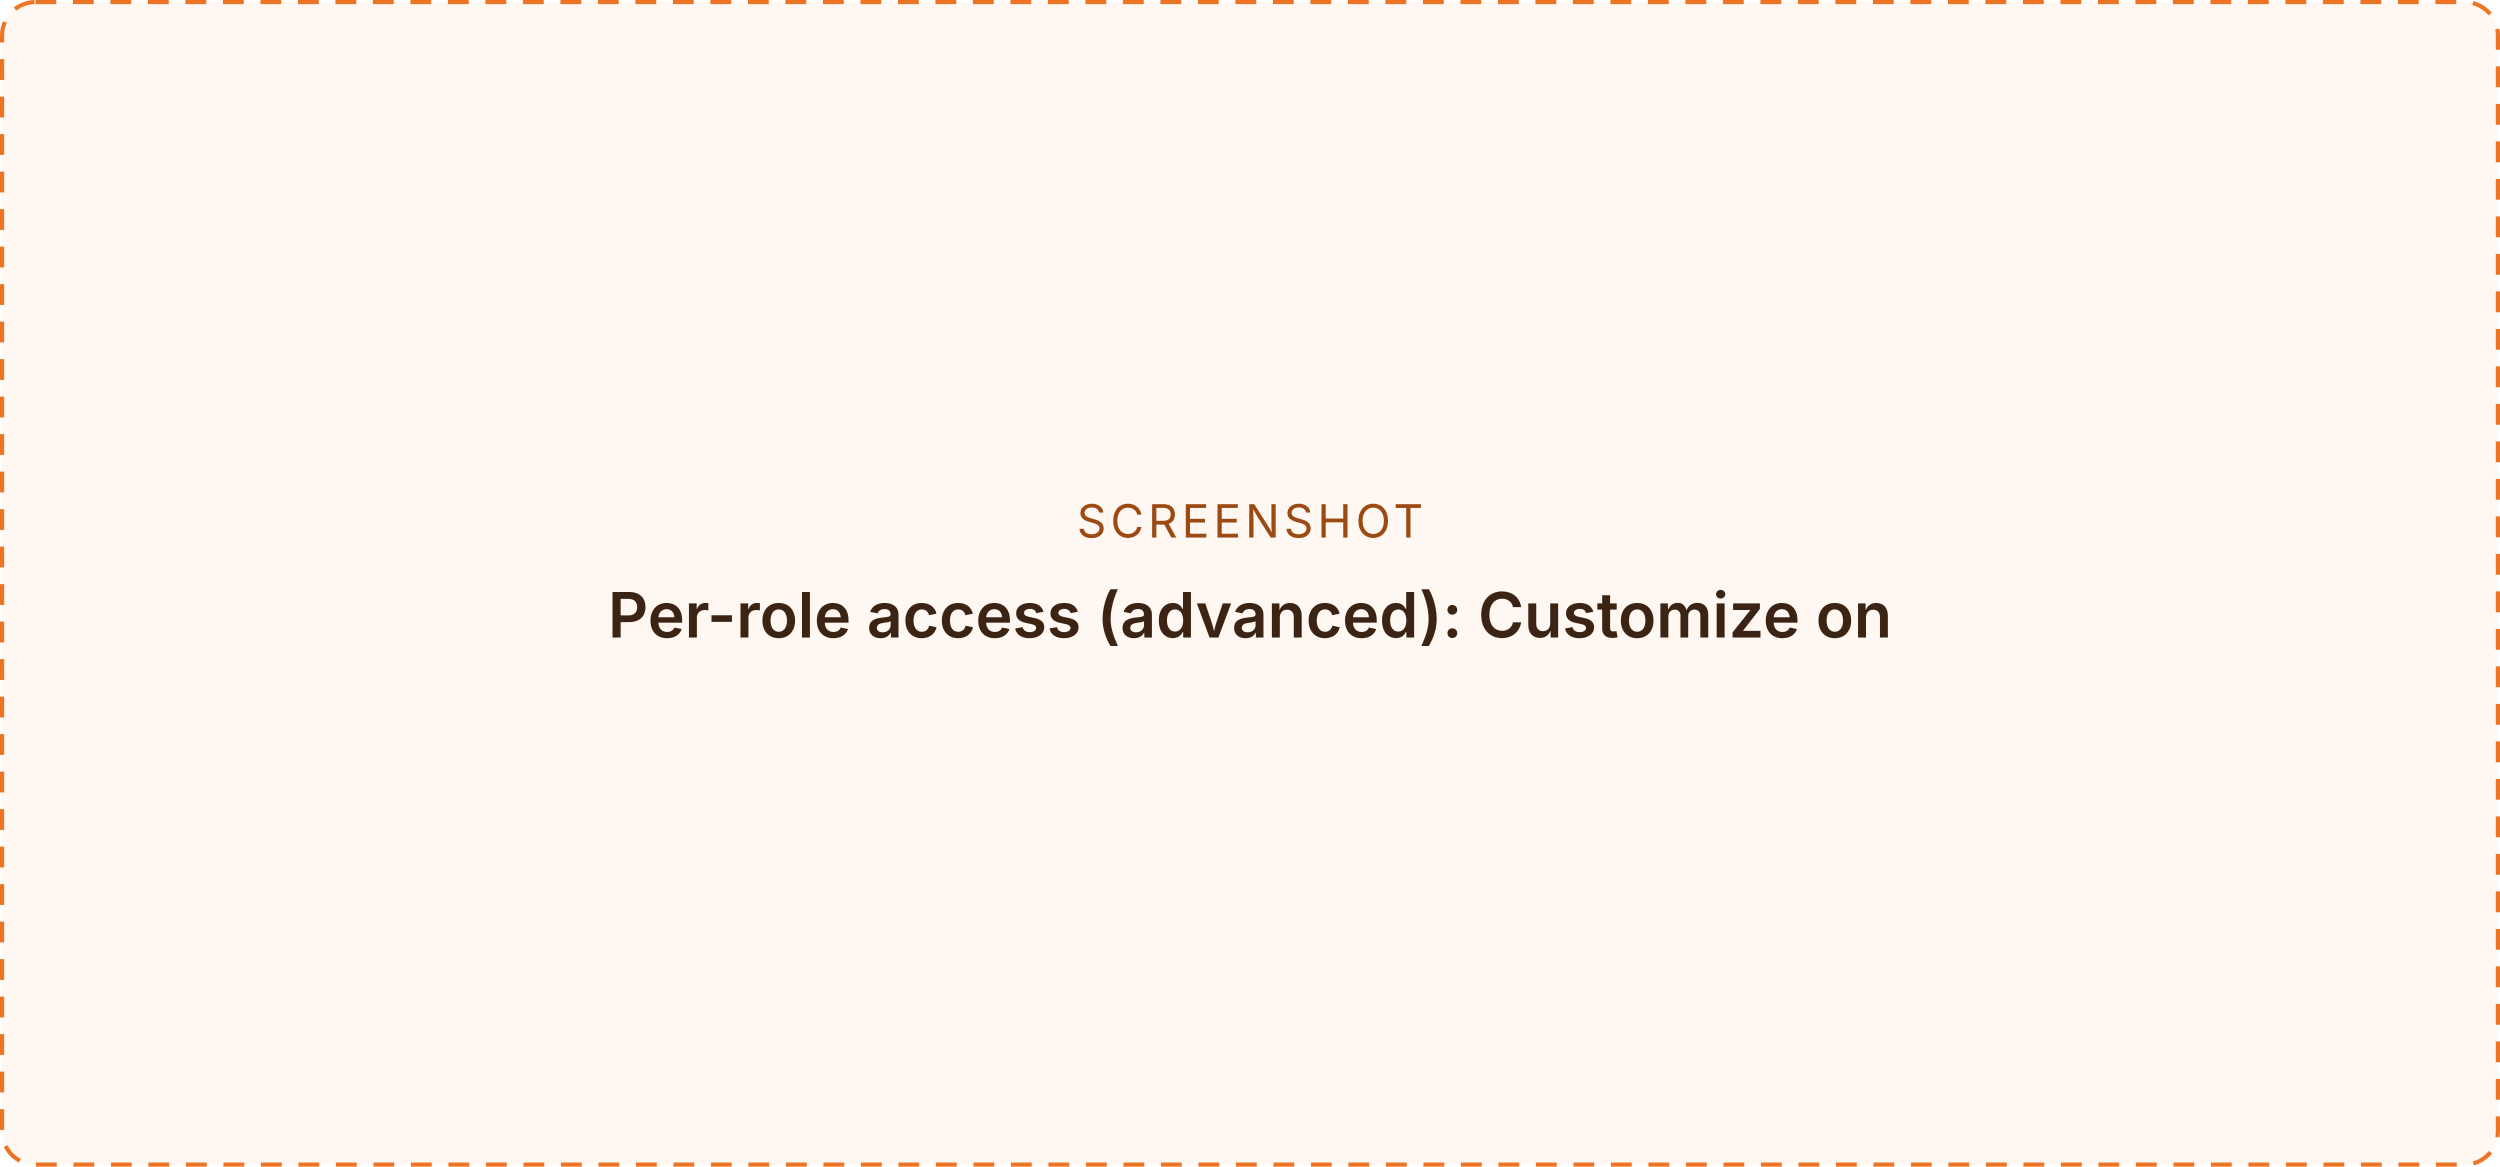
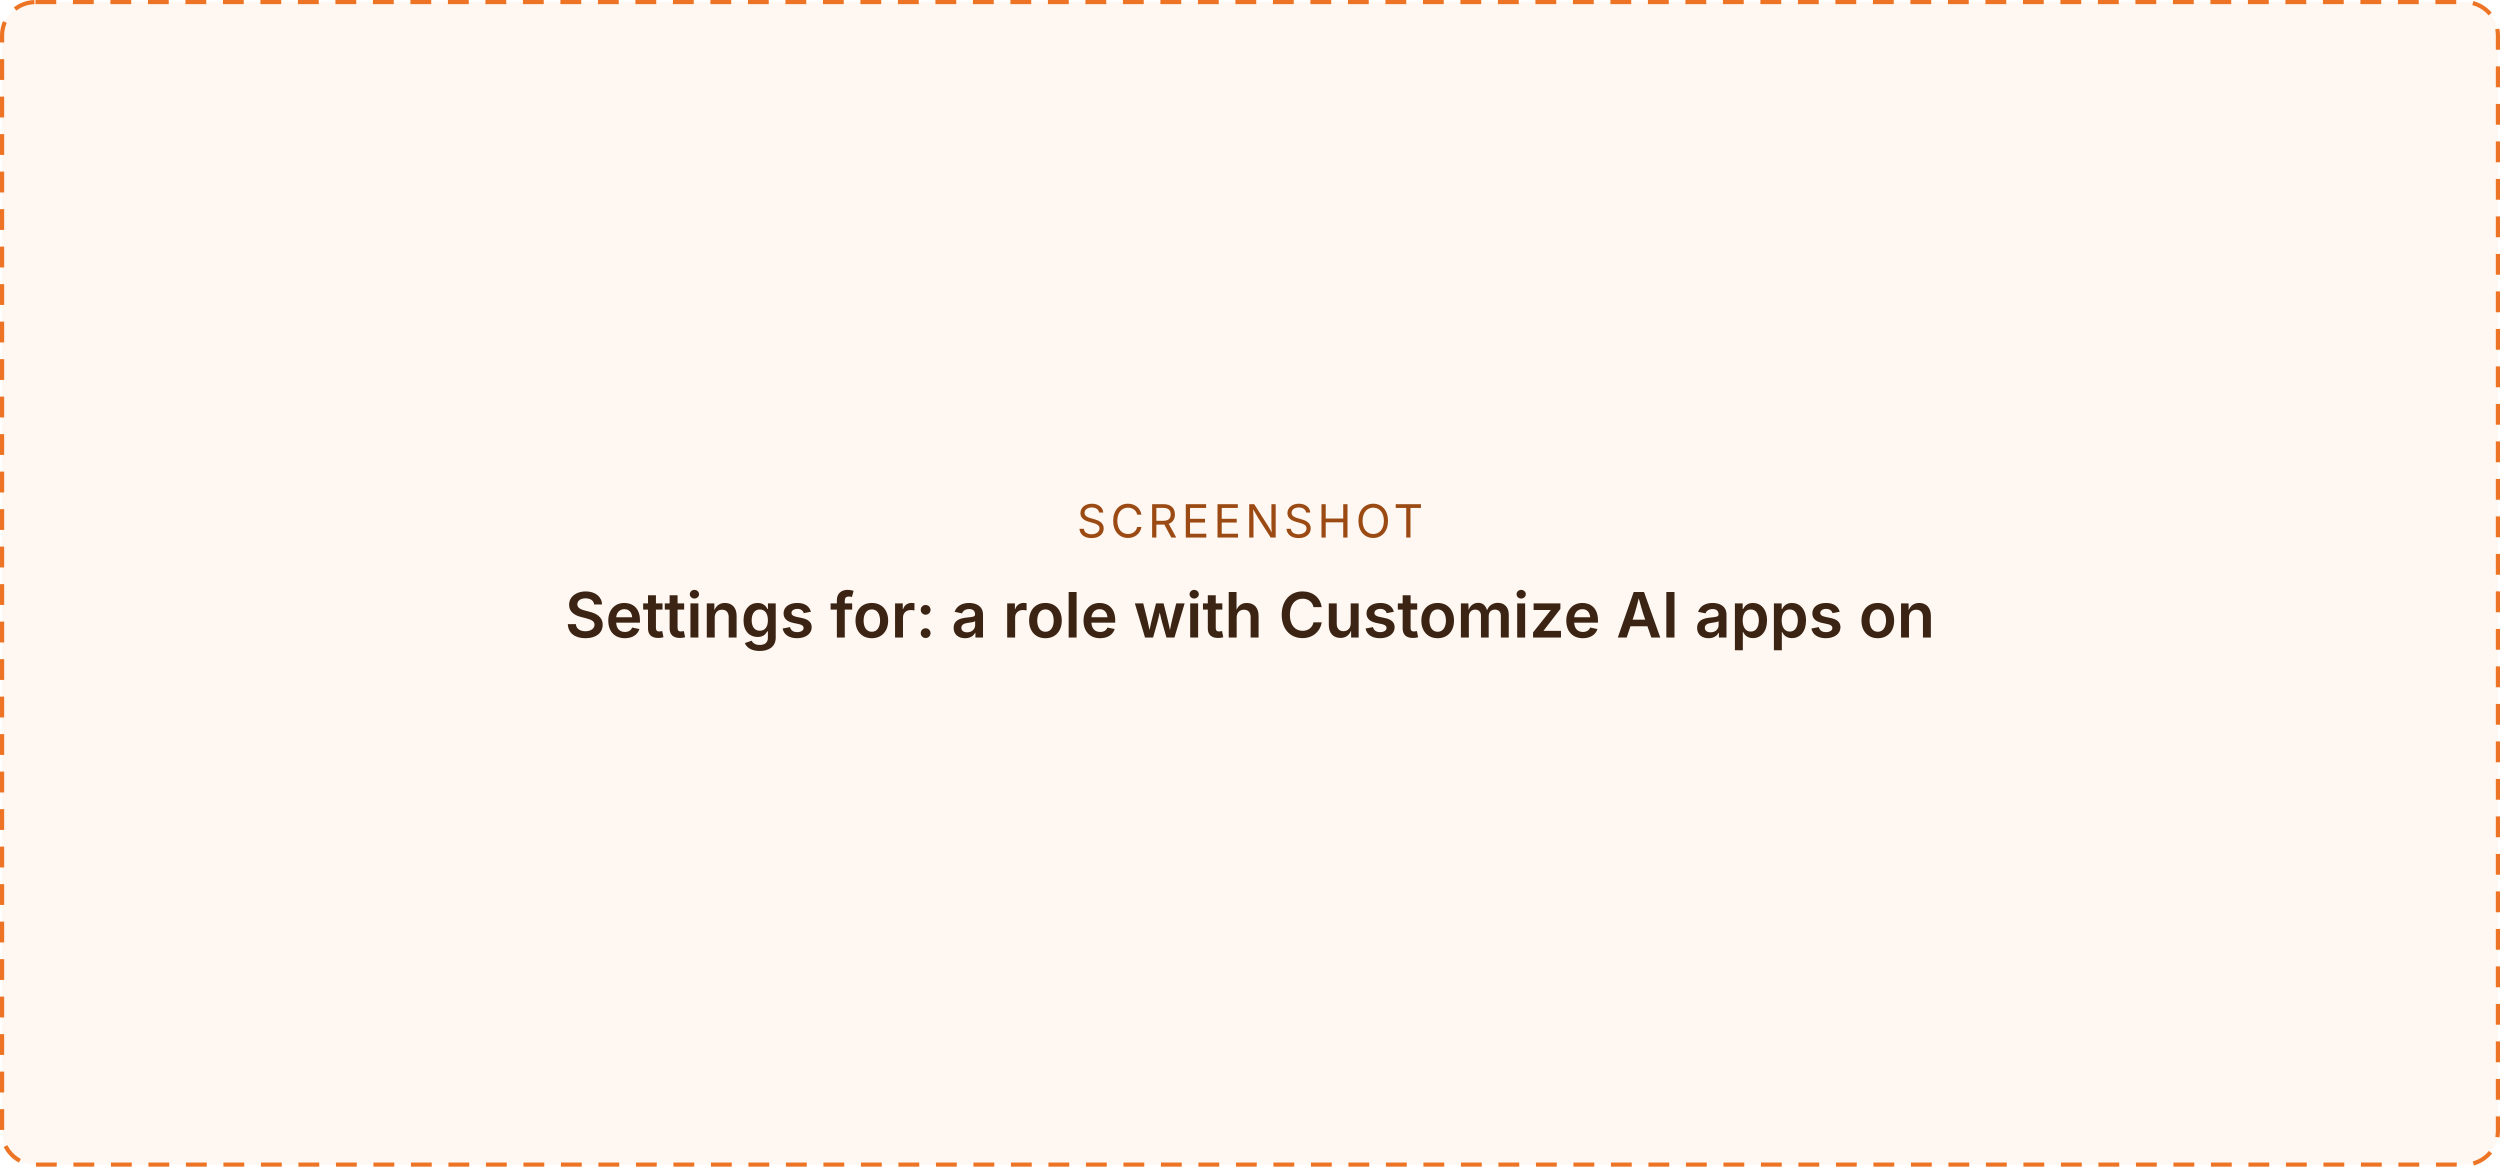
- <svg xmlns="http://www.w3.org/2000/svg" width="1200" height="560" viewBox="0 0 1200 560" role="img" aria-label="Screenshot placeholder: Per-role access (advanced): Customize on">
+ <svg xmlns="http://www.w3.org/2000/svg" width="1200" height="560" viewBox="0 0 1200 560" role="img" aria-label="Screenshot placeholder: Settings for: a role with Customize AI apps on">
  <rect x="1" y="1" width="1198" height="558" rx="16" fill="#FFF7F1" stroke="#ED7424" stroke-width="2" stroke-dasharray="10 8" />
  <text x="600" y="258" text-anchor="middle" font-family="Inter, Helvetica, Arial, sans-serif" font-size="22" fill="#9A4A12" letter-spacing="2">SCREENSHOT</text>
-   <text x="600" y="306" text-anchor="middle" font-family="Inter, Helvetica, Arial, sans-serif" font-size="30" font-weight="600" fill="#3B2414">Per-role access (advanced): Customize on</text>
+   <text x="600" y="306" text-anchor="middle" font-family="Inter, Helvetica, Arial, sans-serif" font-size="30" font-weight="600" fill="#3B2414">Settings for: a role with Customize AI apps on</text>
</svg>
